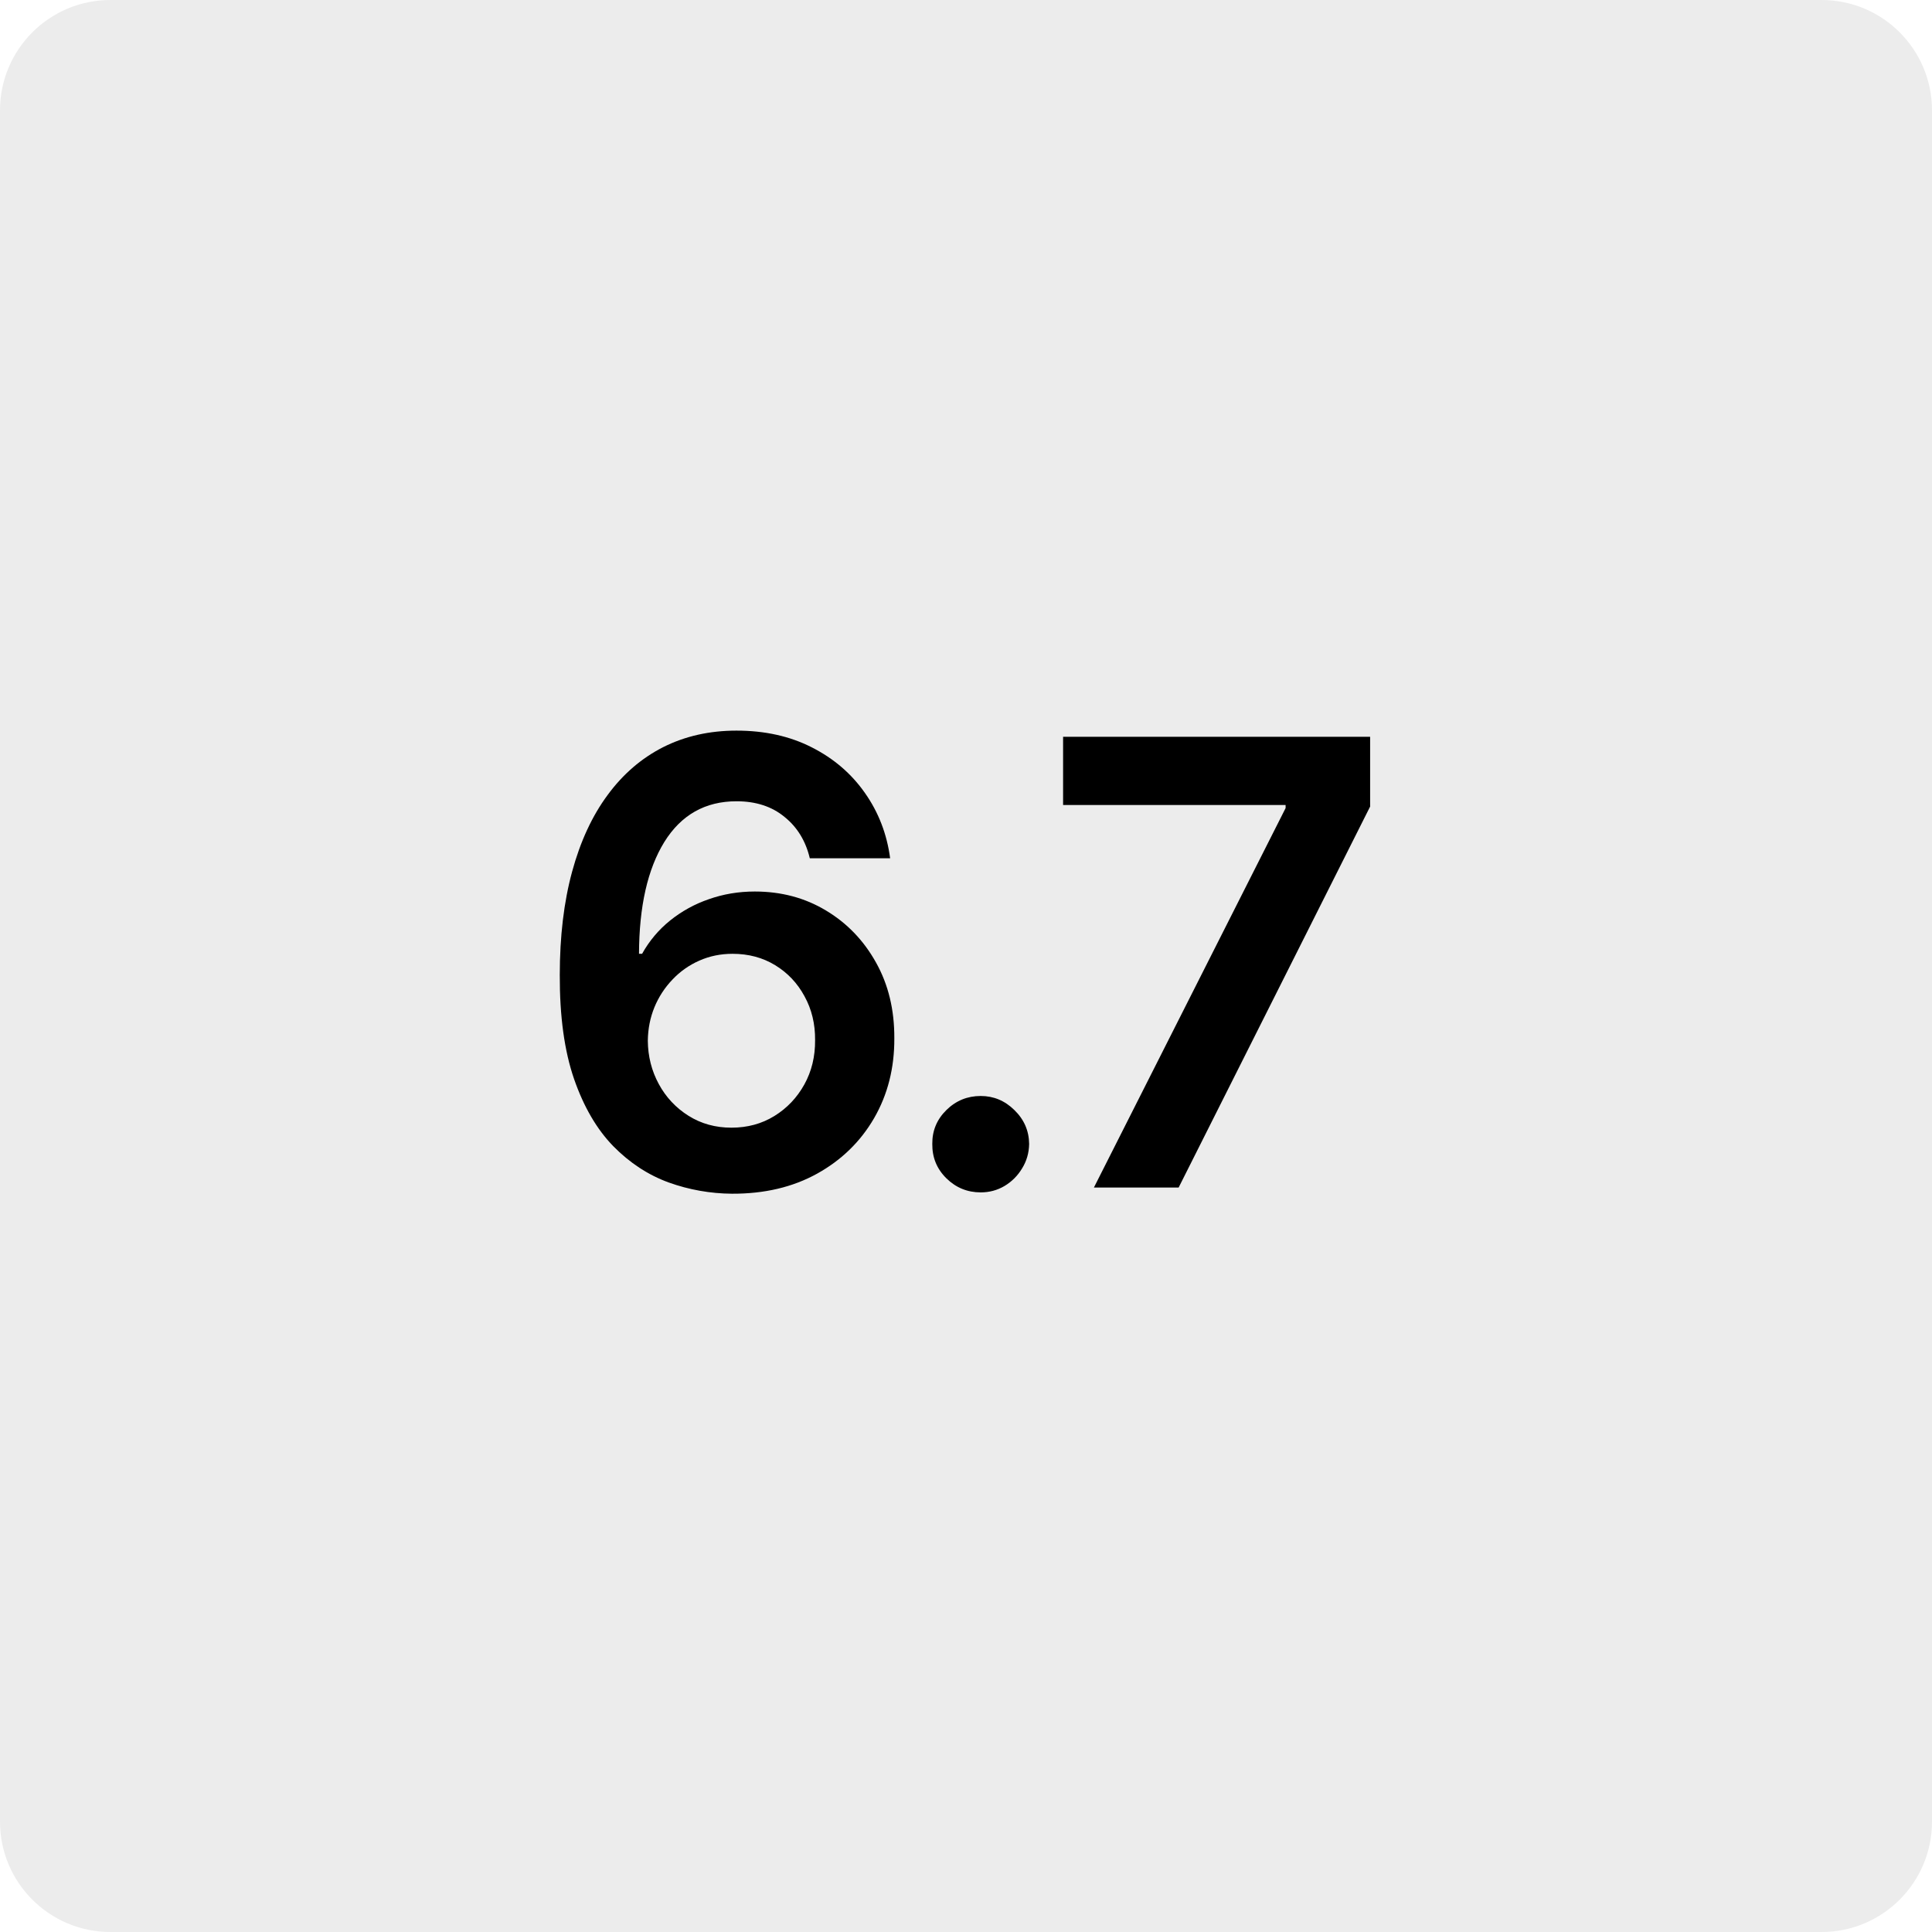
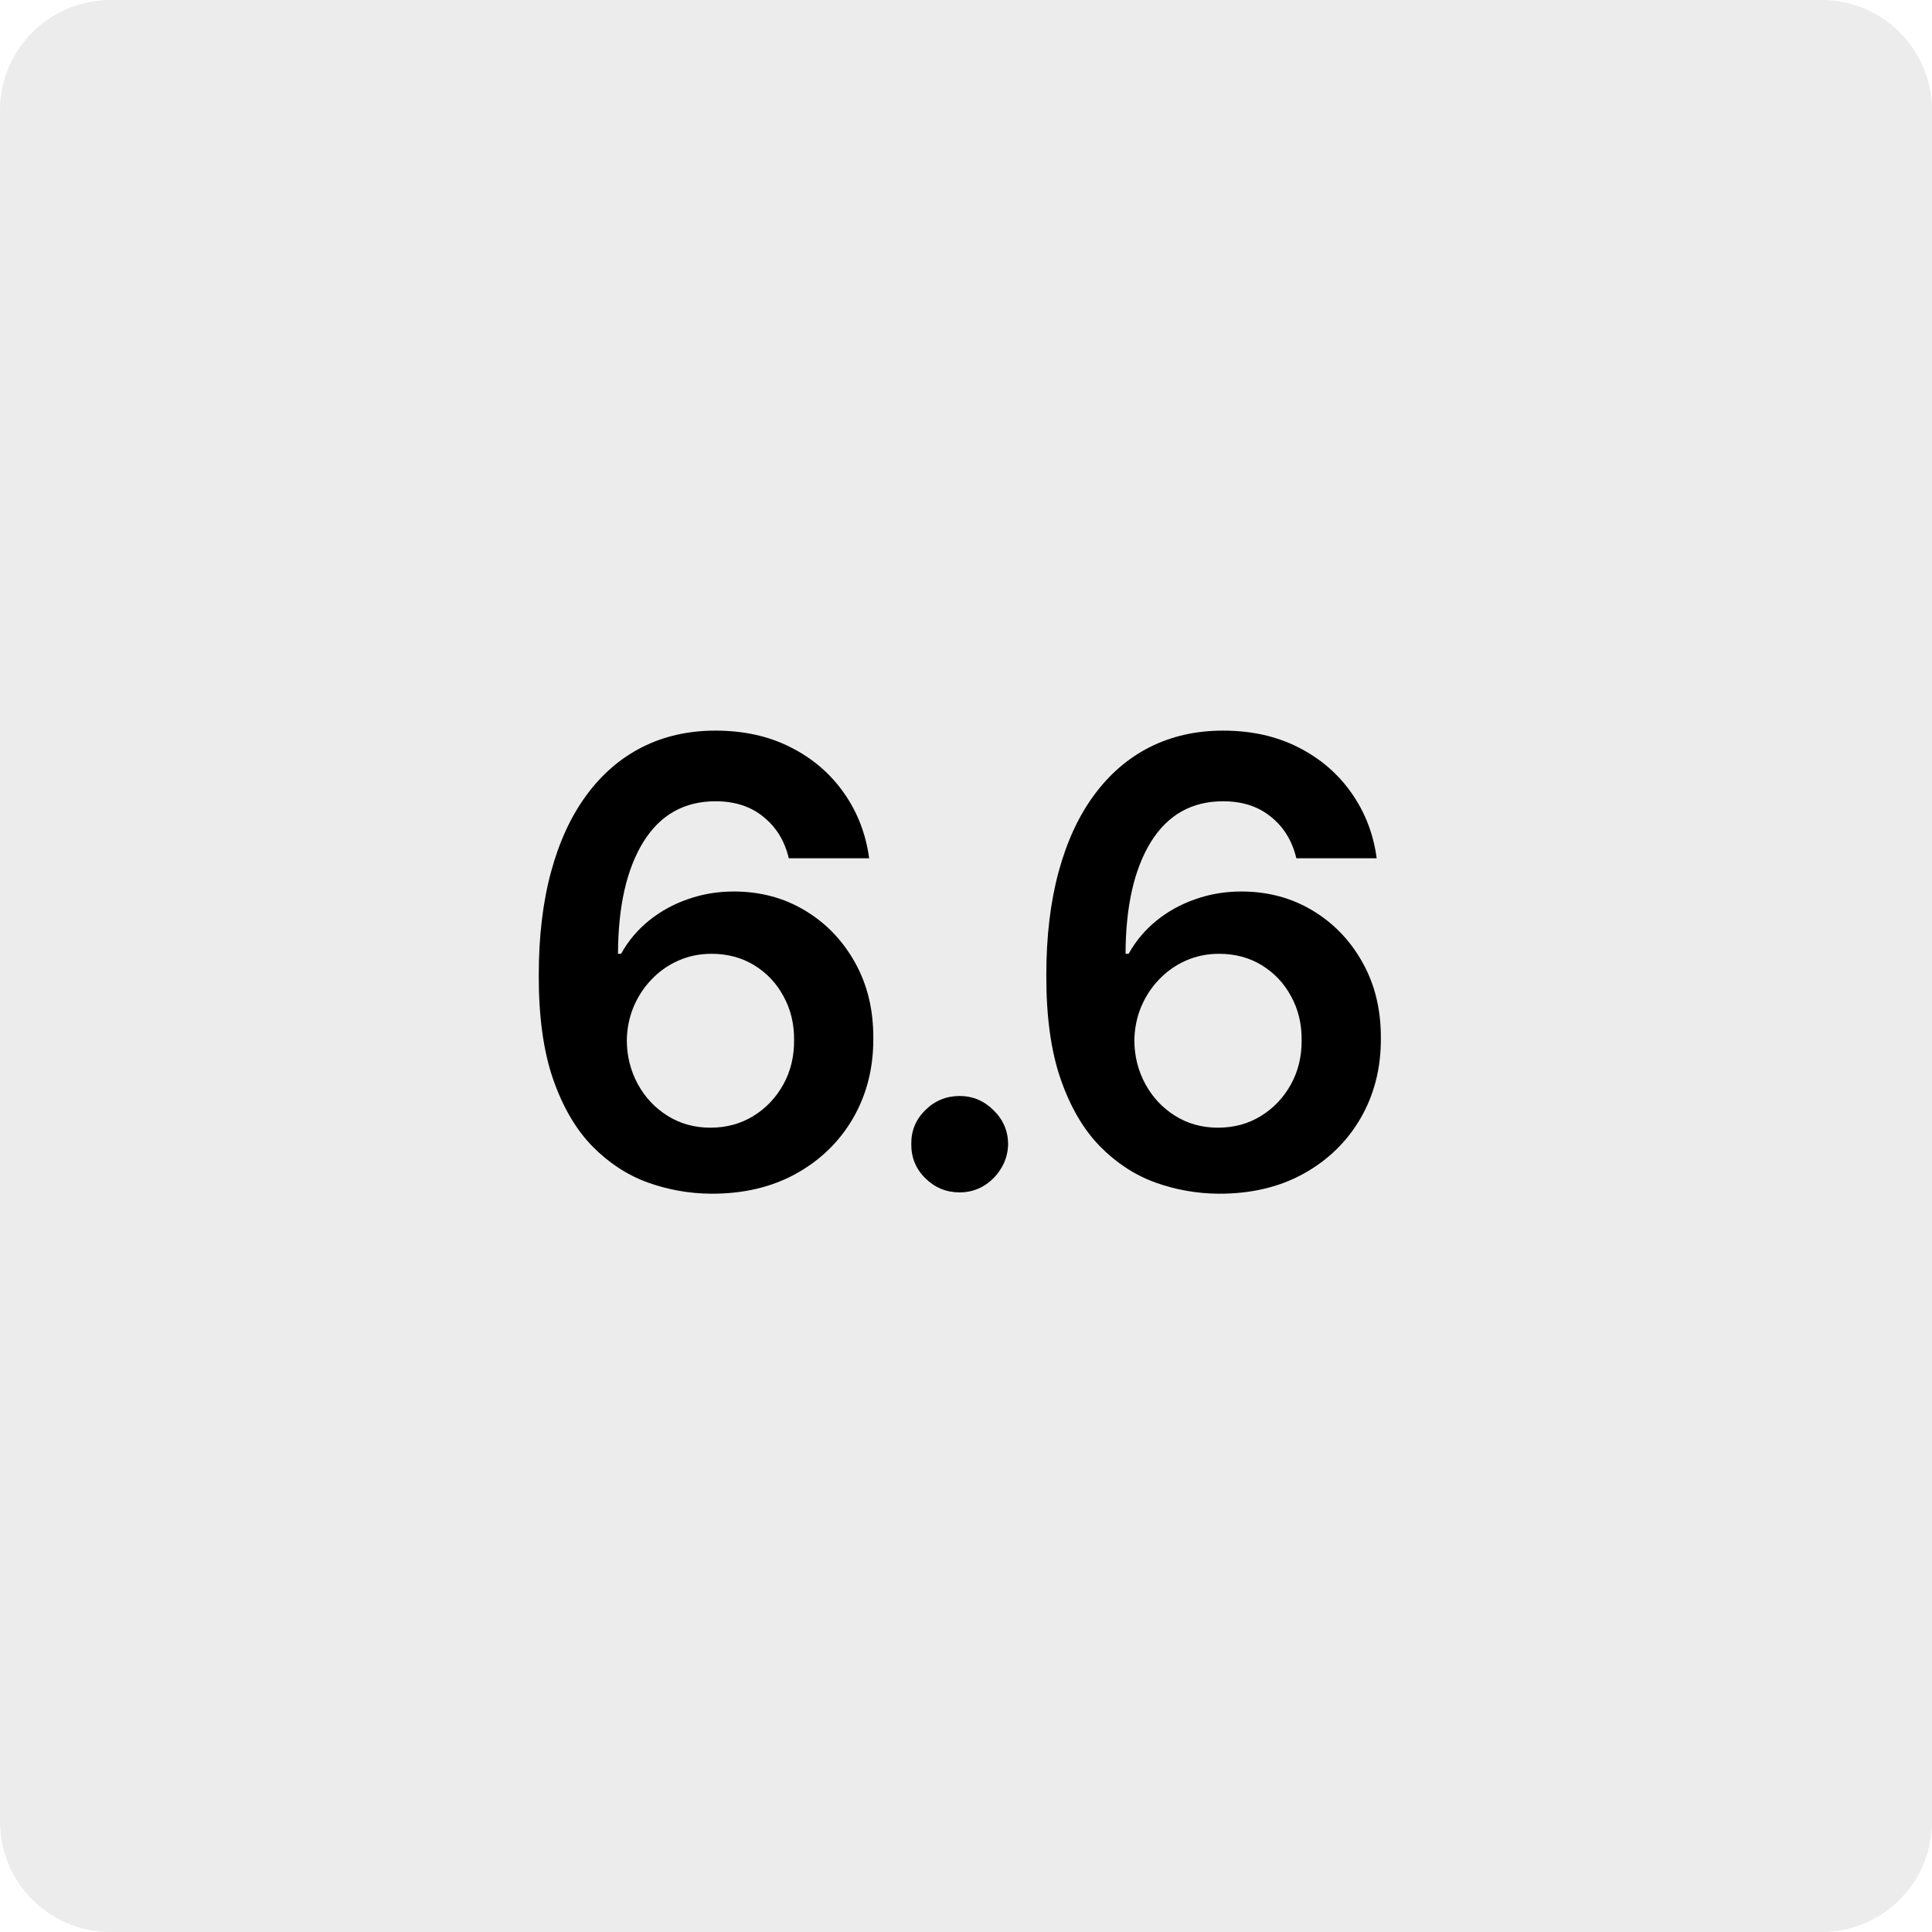
<svg xmlns="http://www.w3.org/2000/svg" width="280" height="280" viewBox="0 0 280 280" fill="none">
-   <path fill="#ececec" d="M0 16C0 7.163 7.163 0 16 0h248c8.837 0 16 7.163 16 16v248c0 8.837-7.163 16-16 16H16c-8.837 0-16-7.163-16-16V16Z" />
-   <path fill="#000" d="M106.071 173.001a27.618 27.618 0 0 1-9.155-1.627c-2.977-1.085-5.656-2.839-8.038-5.263-2.382-2.446-4.274-5.689-5.678-9.729-1.403-4.062-2.094-9.091-2.073-15.088 0-5.593.595-10.58 1.786-14.96 1.191-4.381 2.903-8.081 5.136-11.101 2.232-3.041 4.923-5.359 8.07-6.954 3.168-1.594 6.709-2.392 10.622-2.392 4.104 0 7.741.808 10.909 2.424 3.19 1.617 5.763 3.828 7.719 6.635 1.957 2.786 3.169 5.933 3.637 9.442h-11.643c-.595-2.509-1.818-4.508-3.668-5.997-1.829-1.51-4.147-2.265-6.954-2.265-4.53 0-8.017 1.967-10.463 5.902-2.424 3.934-3.647 9.335-3.668 16.204h.447a16.367 16.367 0 0 1 4.05-4.817 18.509 18.509 0 0 1 5.615-3.094c2.105-.744 4.327-1.116 6.666-1.116 3.828 0 7.263.914 10.304 2.743 3.062 1.829 5.486 4.349 7.272 7.56 1.787 3.189 2.669 6.847 2.648 10.973.021 4.295-.957 8.155-2.935 11.579-1.977 3.402-4.731 6.081-8.261 8.038-3.53 1.956-7.645 2.924-12.345 2.903Zm-.064-9.57c2.318 0 4.392-.563 6.22-1.69 1.829-1.128 3.275-2.648 4.339-4.562 1.063-1.914 1.584-4.062 1.563-6.443.021-2.339-.49-4.455-1.532-6.348-1.02-1.893-2.434-3.392-4.242-4.498-1.808-1.105-3.87-1.658-6.188-1.658-1.723 0-3.328.329-4.817.989a11.96 11.96 0 0 0-3.891 2.743 12.863 12.863 0 0 0-2.616 4.019c-.617 1.51-.936 3.126-.957 4.848.021 2.276.553 4.37 1.595 6.284a12.25 12.25 0 0 0 4.306 4.594c1.829 1.148 3.902 1.722 6.22 1.722Zm36.125 9.378c-1.935 0-3.593-.68-4.976-2.041-1.382-1.361-2.062-3.02-2.041-4.976-.021-1.914.659-3.552 2.041-4.913 1.383-1.361 3.041-2.041 4.976-2.041 1.872 0 3.499.68 4.881 2.041 1.403 1.361 2.116 2.999 2.137 4.913-.021 1.297-.362 2.477-1.021 3.54a7.32 7.32 0 0 1-2.552 2.552c-1.042.617-2.19.925-3.445.925Zm16.405-.702 27.783-54.992v-.446h-32.249v-9.889h44.498v10.112l-27.752 55.215h-12.28Z" />
+   <path d="M0 16C0 7.163 7.163 0 16 0H264C272.837 0 280 7.163 280 16V264C280 272.837 272.837 280 264 280H16C7.163 280 0 272.837 0 264V16Z" fill="#ECECEC" />
+   <path d="M103.026 173C99.9 172.979 96.849 172.437 93.871 171.374C90.894 170.289 88.215 168.535 85.833 166.11C83.451 163.665 81.559 160.422 80.155 156.381C78.752 152.32 78.061 147.291 78.082 141.294C78.082 135.701 78.677 130.714 79.868 126.334C81.059 121.953 82.771 118.253 85.004 115.233C87.237 112.192 89.927 109.874 93.074 108.279C96.243 106.684 99.783 105.887 103.696 105.887C107.8 105.887 111.437 106.695 114.605 108.311C117.795 109.927 120.368 112.139 122.325 114.946C124.281 117.732 125.493 120.879 125.961 124.388H114.318C113.723 121.878 112.5 119.879 110.65 118.391C108.821 116.881 106.503 116.126 103.696 116.126C99.167 116.126 95.679 118.093 93.234 122.027C90.809 125.961 89.587 131.363 89.565 138.231H90.012C91.054 136.36 92.404 134.755 94.063 133.415C95.722 132.075 97.593 131.044 99.677 130.321C101.782 129.576 104.004 129.204 106.344 129.204C110.171 129.204 113.606 130.119 116.647 131.948C119.709 133.776 122.133 136.296 123.919 139.507C125.706 142.697 126.588 146.355 126.567 150.48C126.588 154.776 125.61 158.636 123.632 162.059C121.655 165.462 118.901 168.141 115.371 170.098C111.841 172.054 107.726 173.022 103.026 173ZM102.962 163.431C105.28 163.431 107.354 162.867 109.183 161.74C111.011 160.613 112.457 159.093 113.521 157.179C114.584 155.265 115.105 153.117 115.084 150.735C115.105 148.396 114.595 146.28 113.553 144.388C112.532 142.495 111.118 140.996 109.31 139.89C107.503 138.784 105.44 138.231 103.122 138.231C101.399 138.231 99.794 138.561 98.305 139.22C96.817 139.88 95.52 140.794 94.414 141.964C93.308 143.112 92.436 144.452 91.798 145.983C91.181 147.493 90.862 149.109 90.841 150.831C90.862 153.107 91.394 155.201 92.436 157.115C93.478 159.029 94.913 160.56 96.742 161.708C98.571 162.857 100.644 163.431 102.962 163.431ZM139.088 172.809C137.152 172.809 135.494 172.128 134.111 170.767C132.729 169.406 132.049 167.748 132.07 165.791C132.049 163.877 132.729 162.24 134.111 160.879C135.494 159.518 137.152 158.838 139.088 158.838C140.959 158.838 142.586 159.518 143.968 160.879C145.371 162.24 146.084 163.877 146.105 165.791C146.084 167.089 145.744 168.269 145.084 169.332C144.446 170.395 143.596 171.246 142.533 171.884C141.491 172.501 140.342 172.809 139.088 172.809ZM176.584 173C173.458 172.979 170.407 172.437 167.43 171.374C164.452 170.289 161.773 168.535 159.391 166.11C157.01 163.665 155.117 160.422 153.713 156.381C152.31 152.32 151.619 147.291 151.64 141.294C151.64 135.701 152.236 130.714 153.426 126.334C154.617 121.953 156.329 118.253 158.562 115.233C160.795 112.192 163.485 109.874 166.632 108.279C169.801 106.684 173.341 105.887 177.254 105.887C181.358 105.887 184.995 106.695 188.163 108.311C191.353 109.927 193.926 112.139 195.883 114.946C197.839 117.732 199.051 120.879 199.519 124.388H187.876C187.281 121.878 186.058 119.879 184.208 118.391C182.379 116.881 180.061 116.126 177.254 116.126C172.725 116.126 169.237 118.093 166.792 122.027C164.367 125.961 163.145 131.363 163.123 138.231H163.57C164.612 136.36 165.962 134.755 167.621 133.415C169.28 132.075 171.151 131.044 173.235 130.321C175.34 129.576 177.563 129.204 179.902 129.204C183.73 129.204 187.164 130.119 190.205 131.948C193.267 133.776 195.691 136.296 197.478 139.507C199.264 142.697 200.146 146.355 200.125 150.48C200.146 154.776 199.168 158.636 197.19 162.059C195.213 165.462 192.459 168.141 188.929 170.098C185.399 172.054 181.284 173.022 176.584 173ZM176.521 163.431C178.838 163.431 180.912 162.867 182.741 161.74C184.569 160.613 186.016 159.093 187.079 157.179C188.142 155.265 188.663 153.117 188.642 150.735C188.663 148.396 188.153 146.28 187.111 144.388C186.09 142.495 184.676 140.996 182.868 139.89C181.061 138.784 178.998 138.231 176.68 138.231C174.958 138.231 173.352 138.561 171.863 139.22C170.375 139.88 169.078 140.794 167.972 141.964C166.866 143.112 165.994 144.452 165.356 145.983C164.74 147.493 164.421 149.109 164.399 150.831C164.421 153.107 164.952 155.201 165.994 157.115C167.036 159.029 168.472 160.56 170.3 161.708C172.129 162.857 174.203 163.431 176.521 163.431Z" fill="black" />
</svg>
